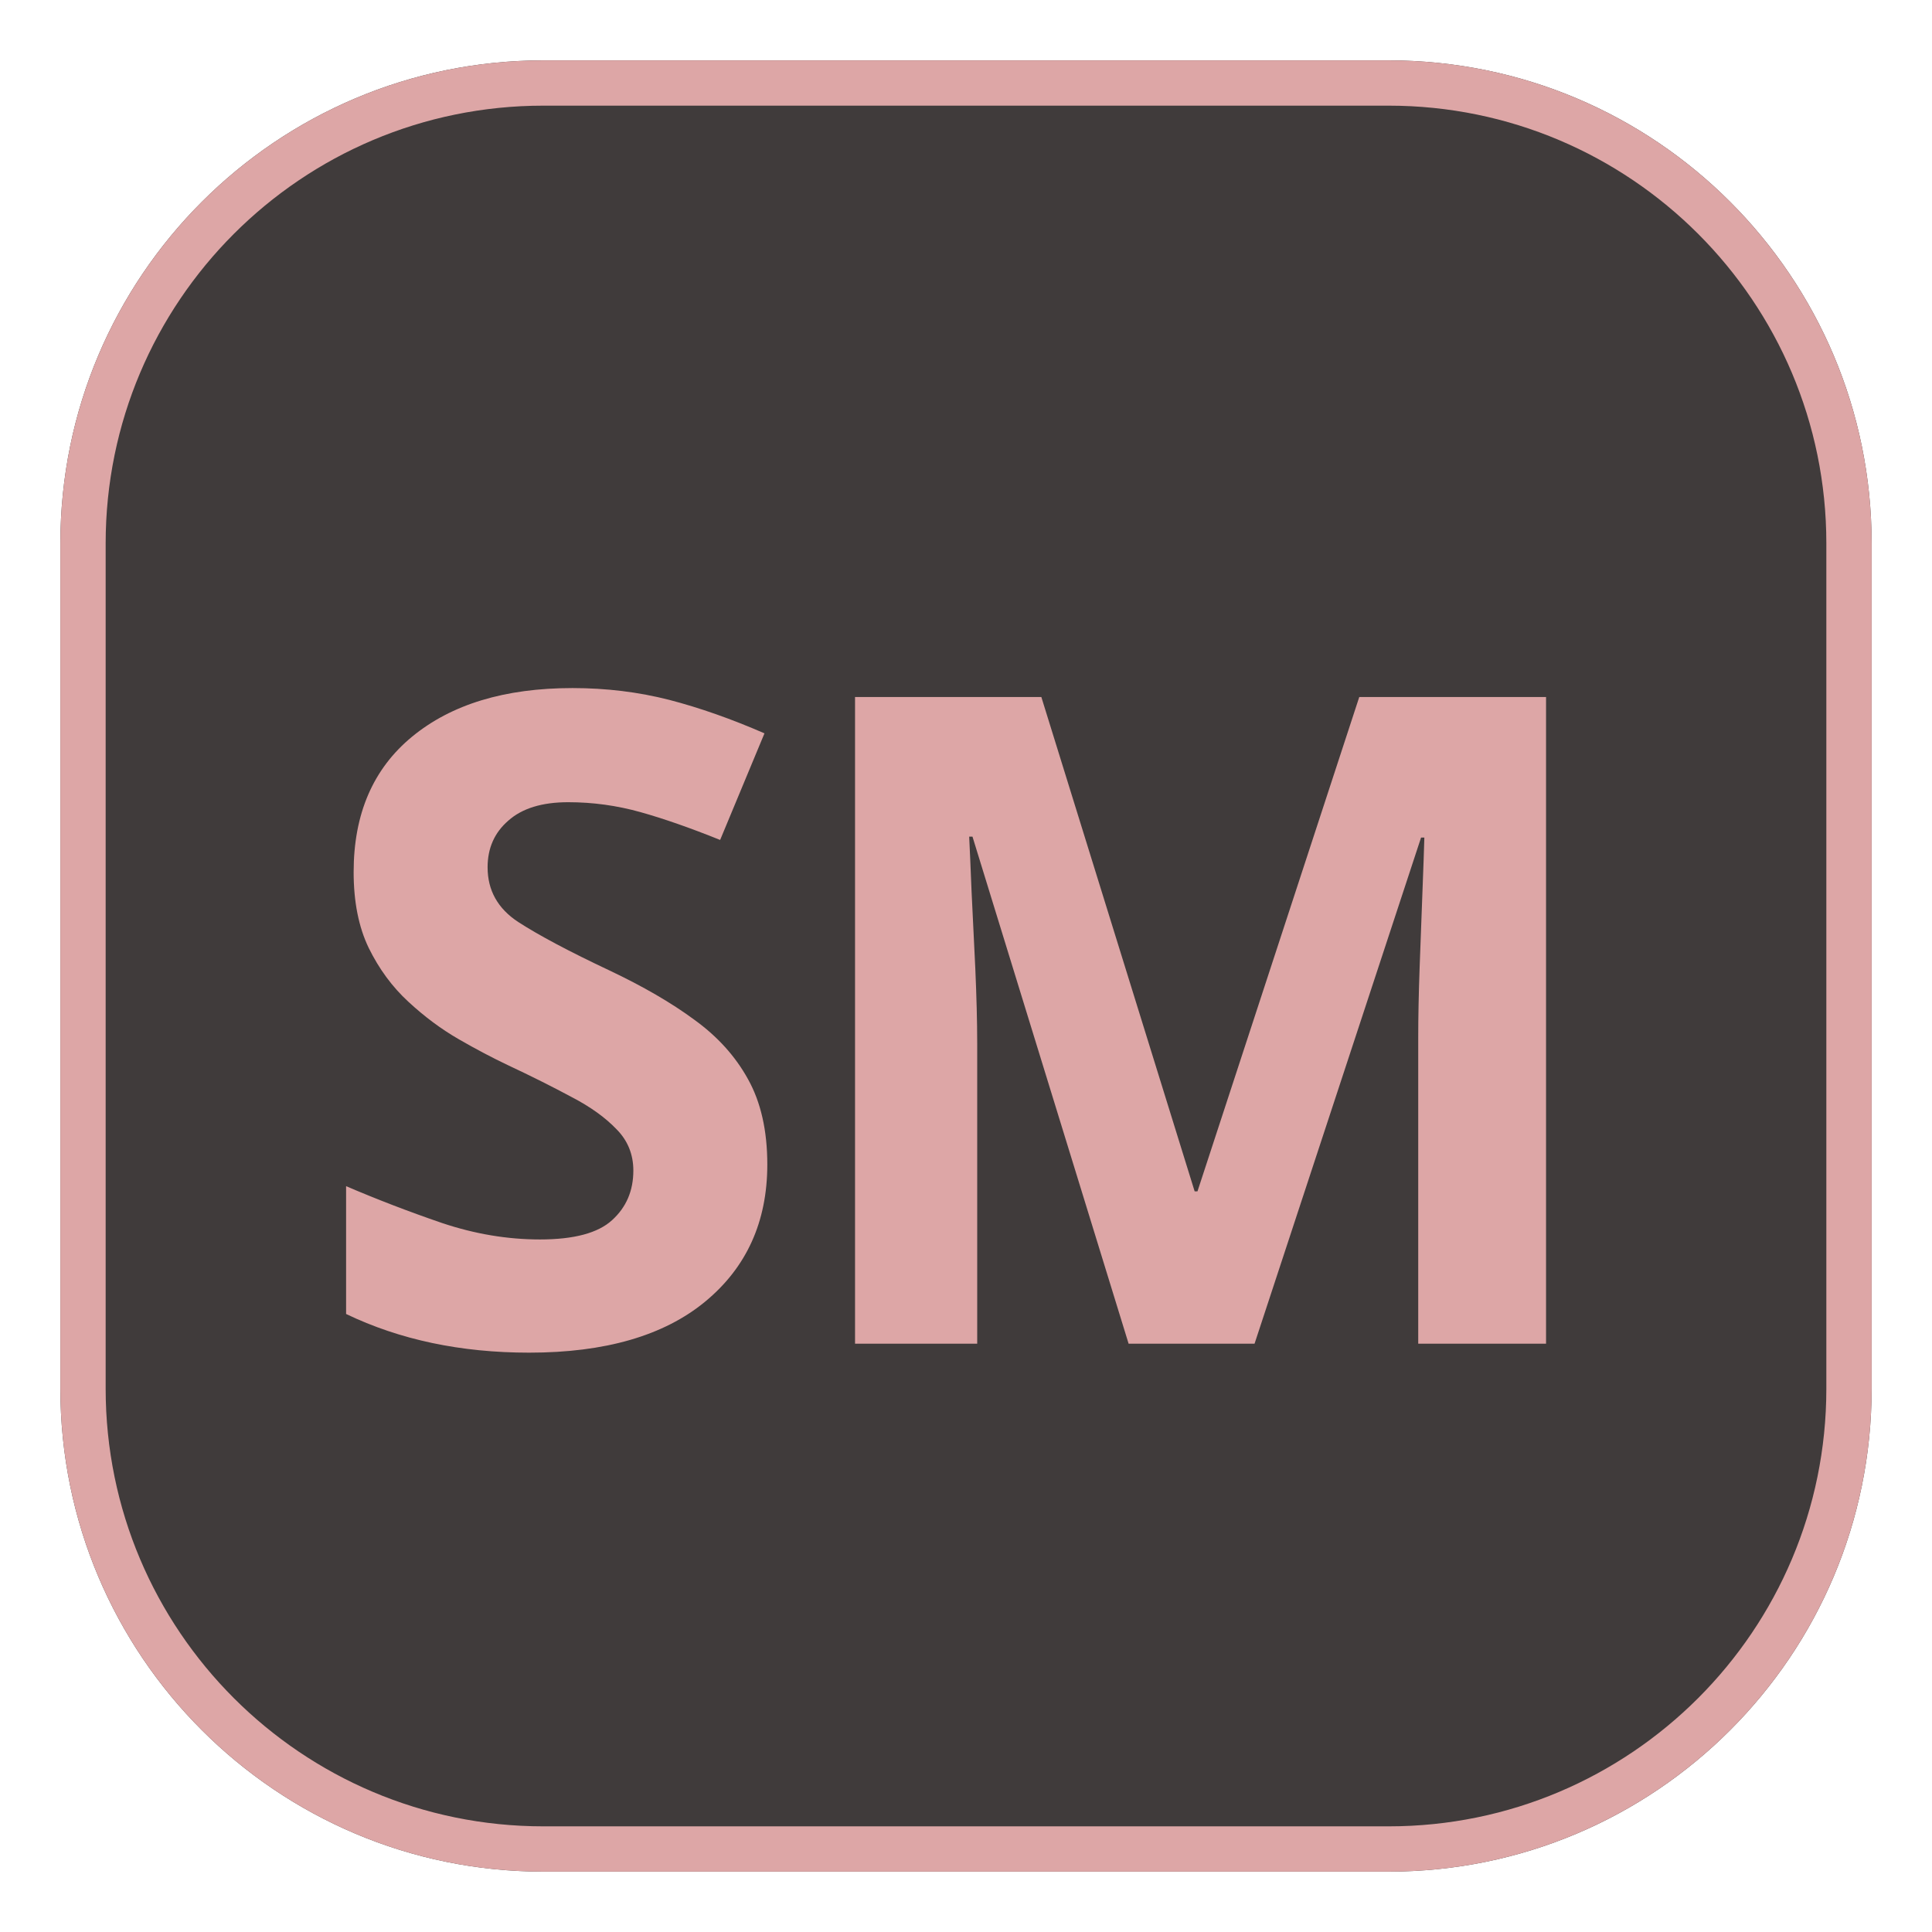
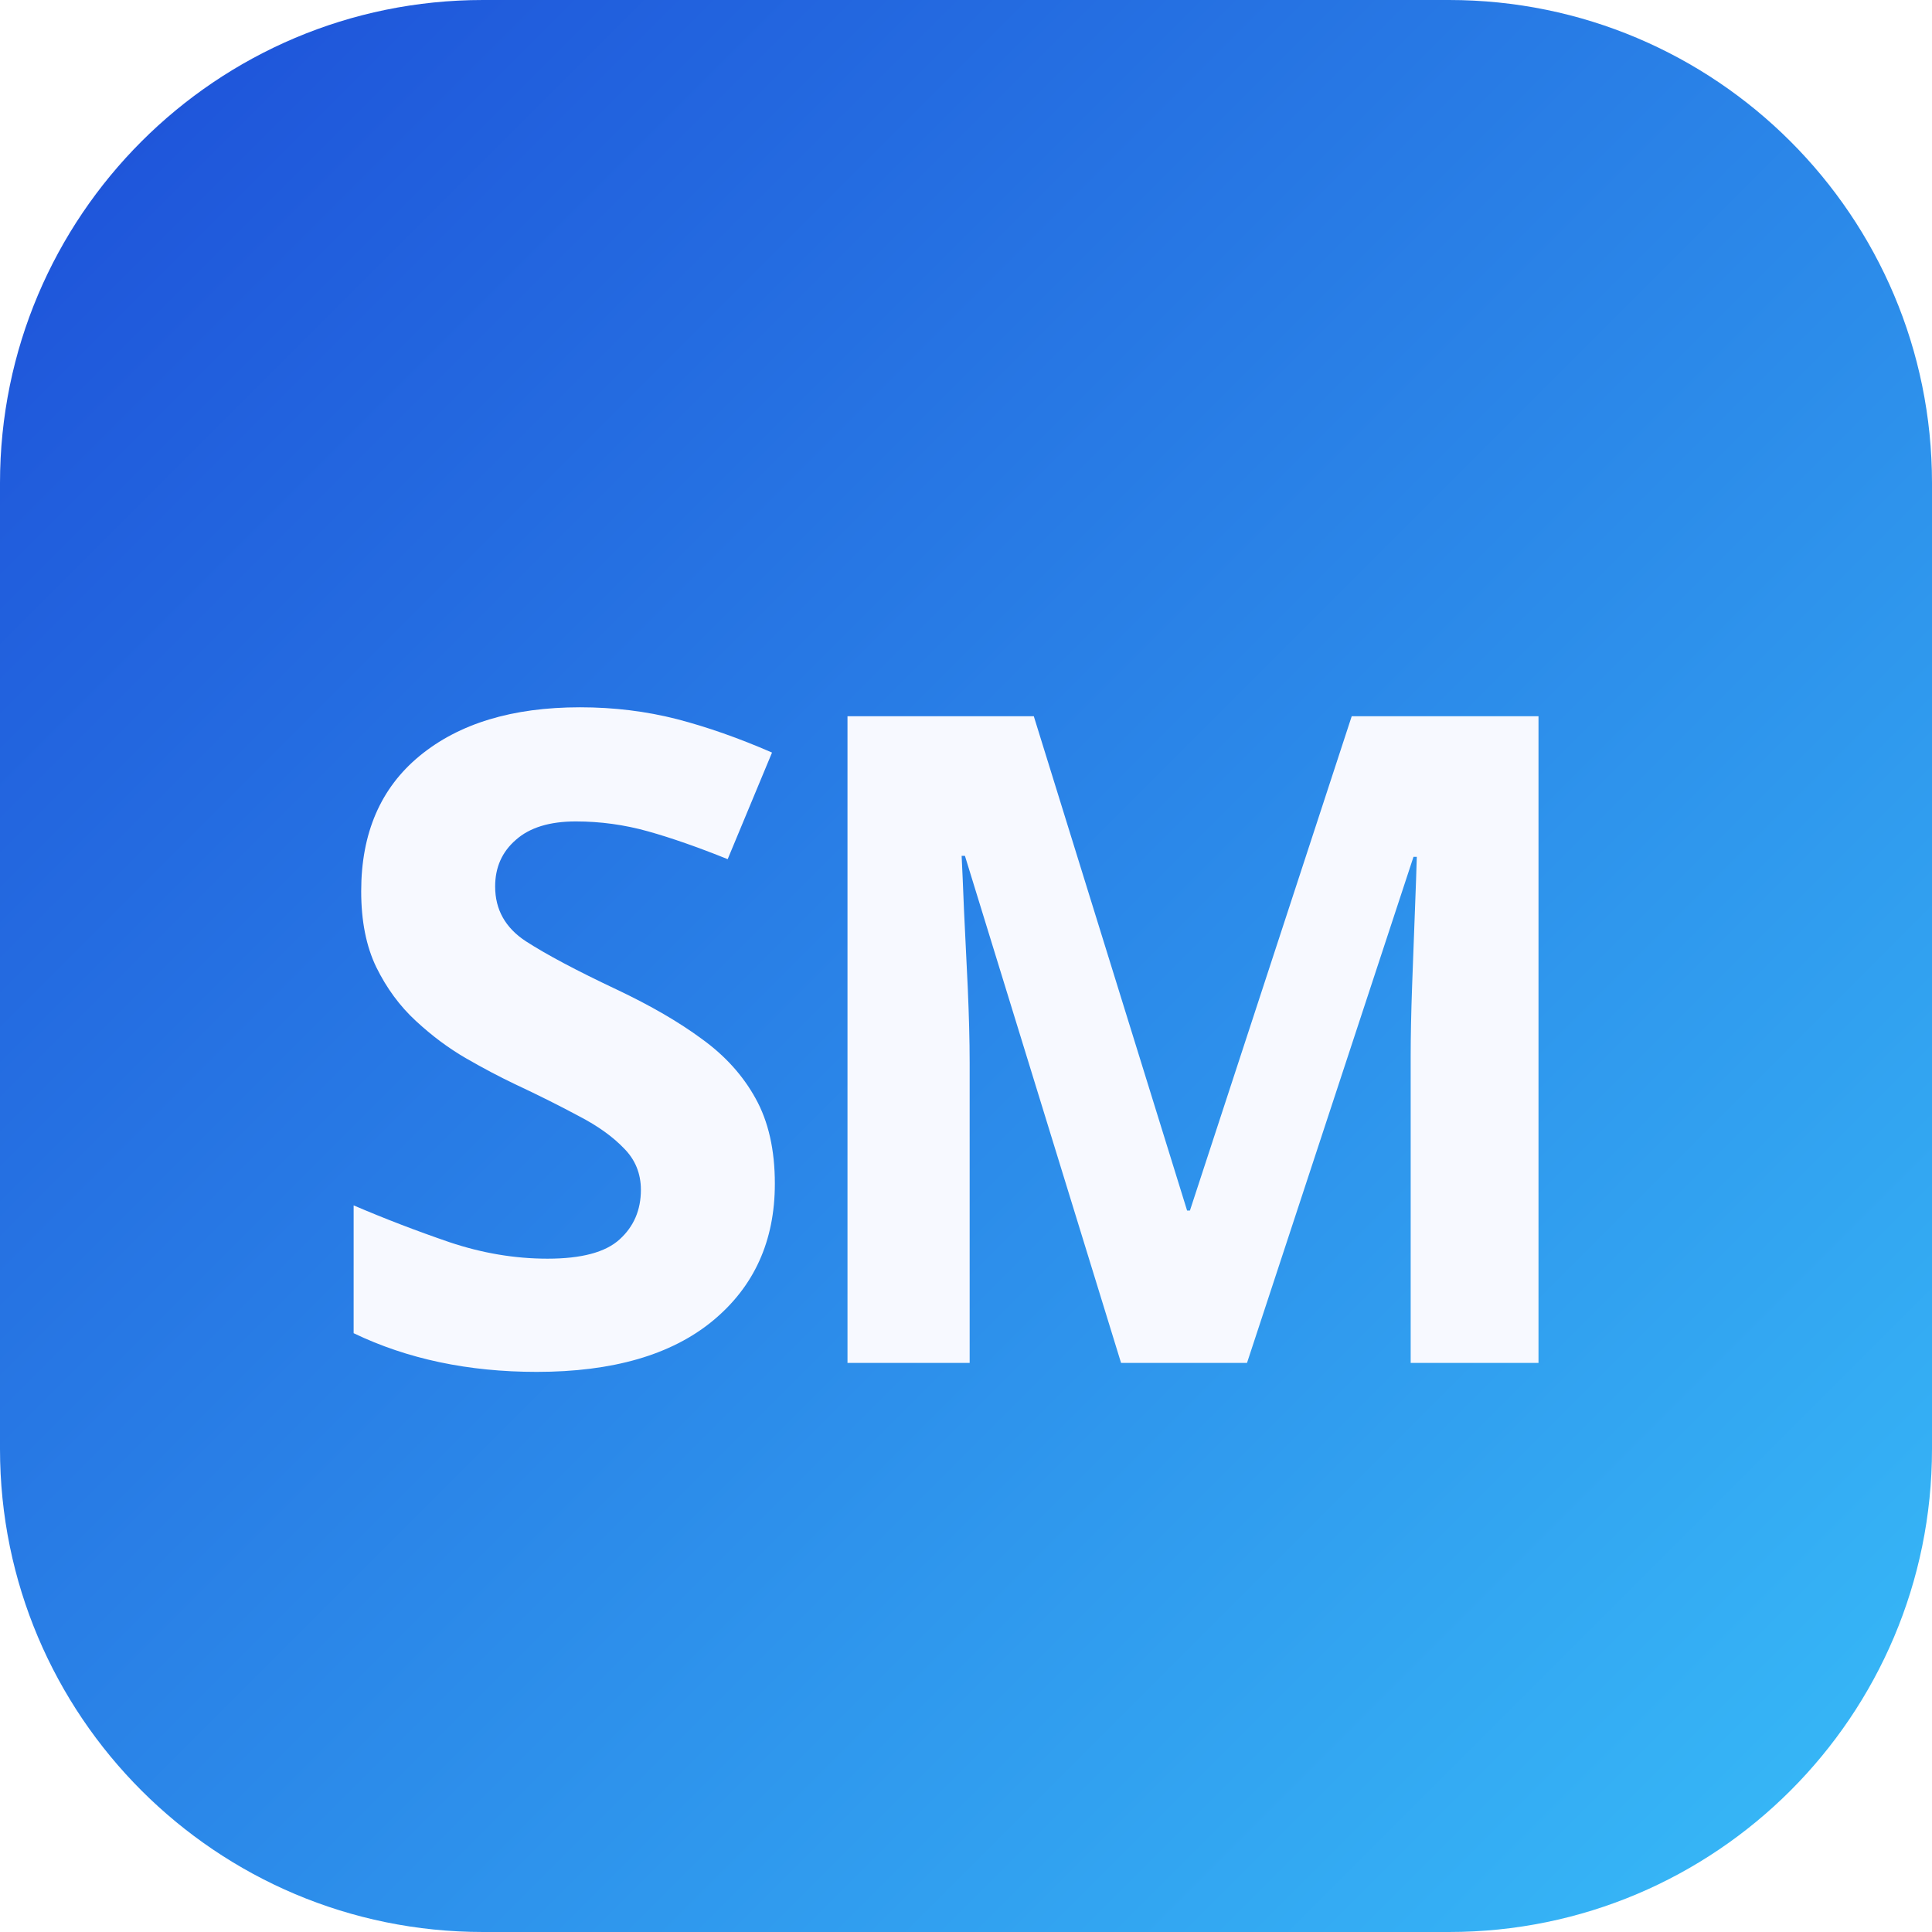
<svg xmlns="http://www.w3.org/2000/svg" width="64" height="64" viewBox="0 0 64 64" fill="none">
-   <rect x="2" y="2" width="60" height="60" rx="16" fill="#403B3B" />
-   <rect x="2.75" y="2.75" width="58.5" height="58.5" rx="15.25" stroke="#DDA6A6" stroke-width="1.5" />
-   <text x="50%" y="53%" dominant-baseline="middle" text-anchor="middle" font-family="Poppins, 'Segoe UI', sans-serif" font-size="30" font-weight="600" letter-spacing="-1" fill="#DDA6A6">SM</text>
+   <defs>
+     <linearGradient id="sm" x1="0" y1="0" x2="64" y2="64" gradientUnits="userSpaceOnUse">
+       <stop stop-color="#1D4ED8" />
+       <stop offset="1" stop-color="#38BDF8" />
+     </linearGradient>
+   </defs>
+   <rect width="64" height="64" rx="16" fill="url(#sm)" />
+   <text x="50%" y="54%" dominant-baseline="middle" text-anchor="middle" font-family="Poppins, 'Segoe UI', sans-serif" font-size="30" font-weight="700" letter-spacing="-1.5" fill="#F7F9FF">SM</text>
</svg>
